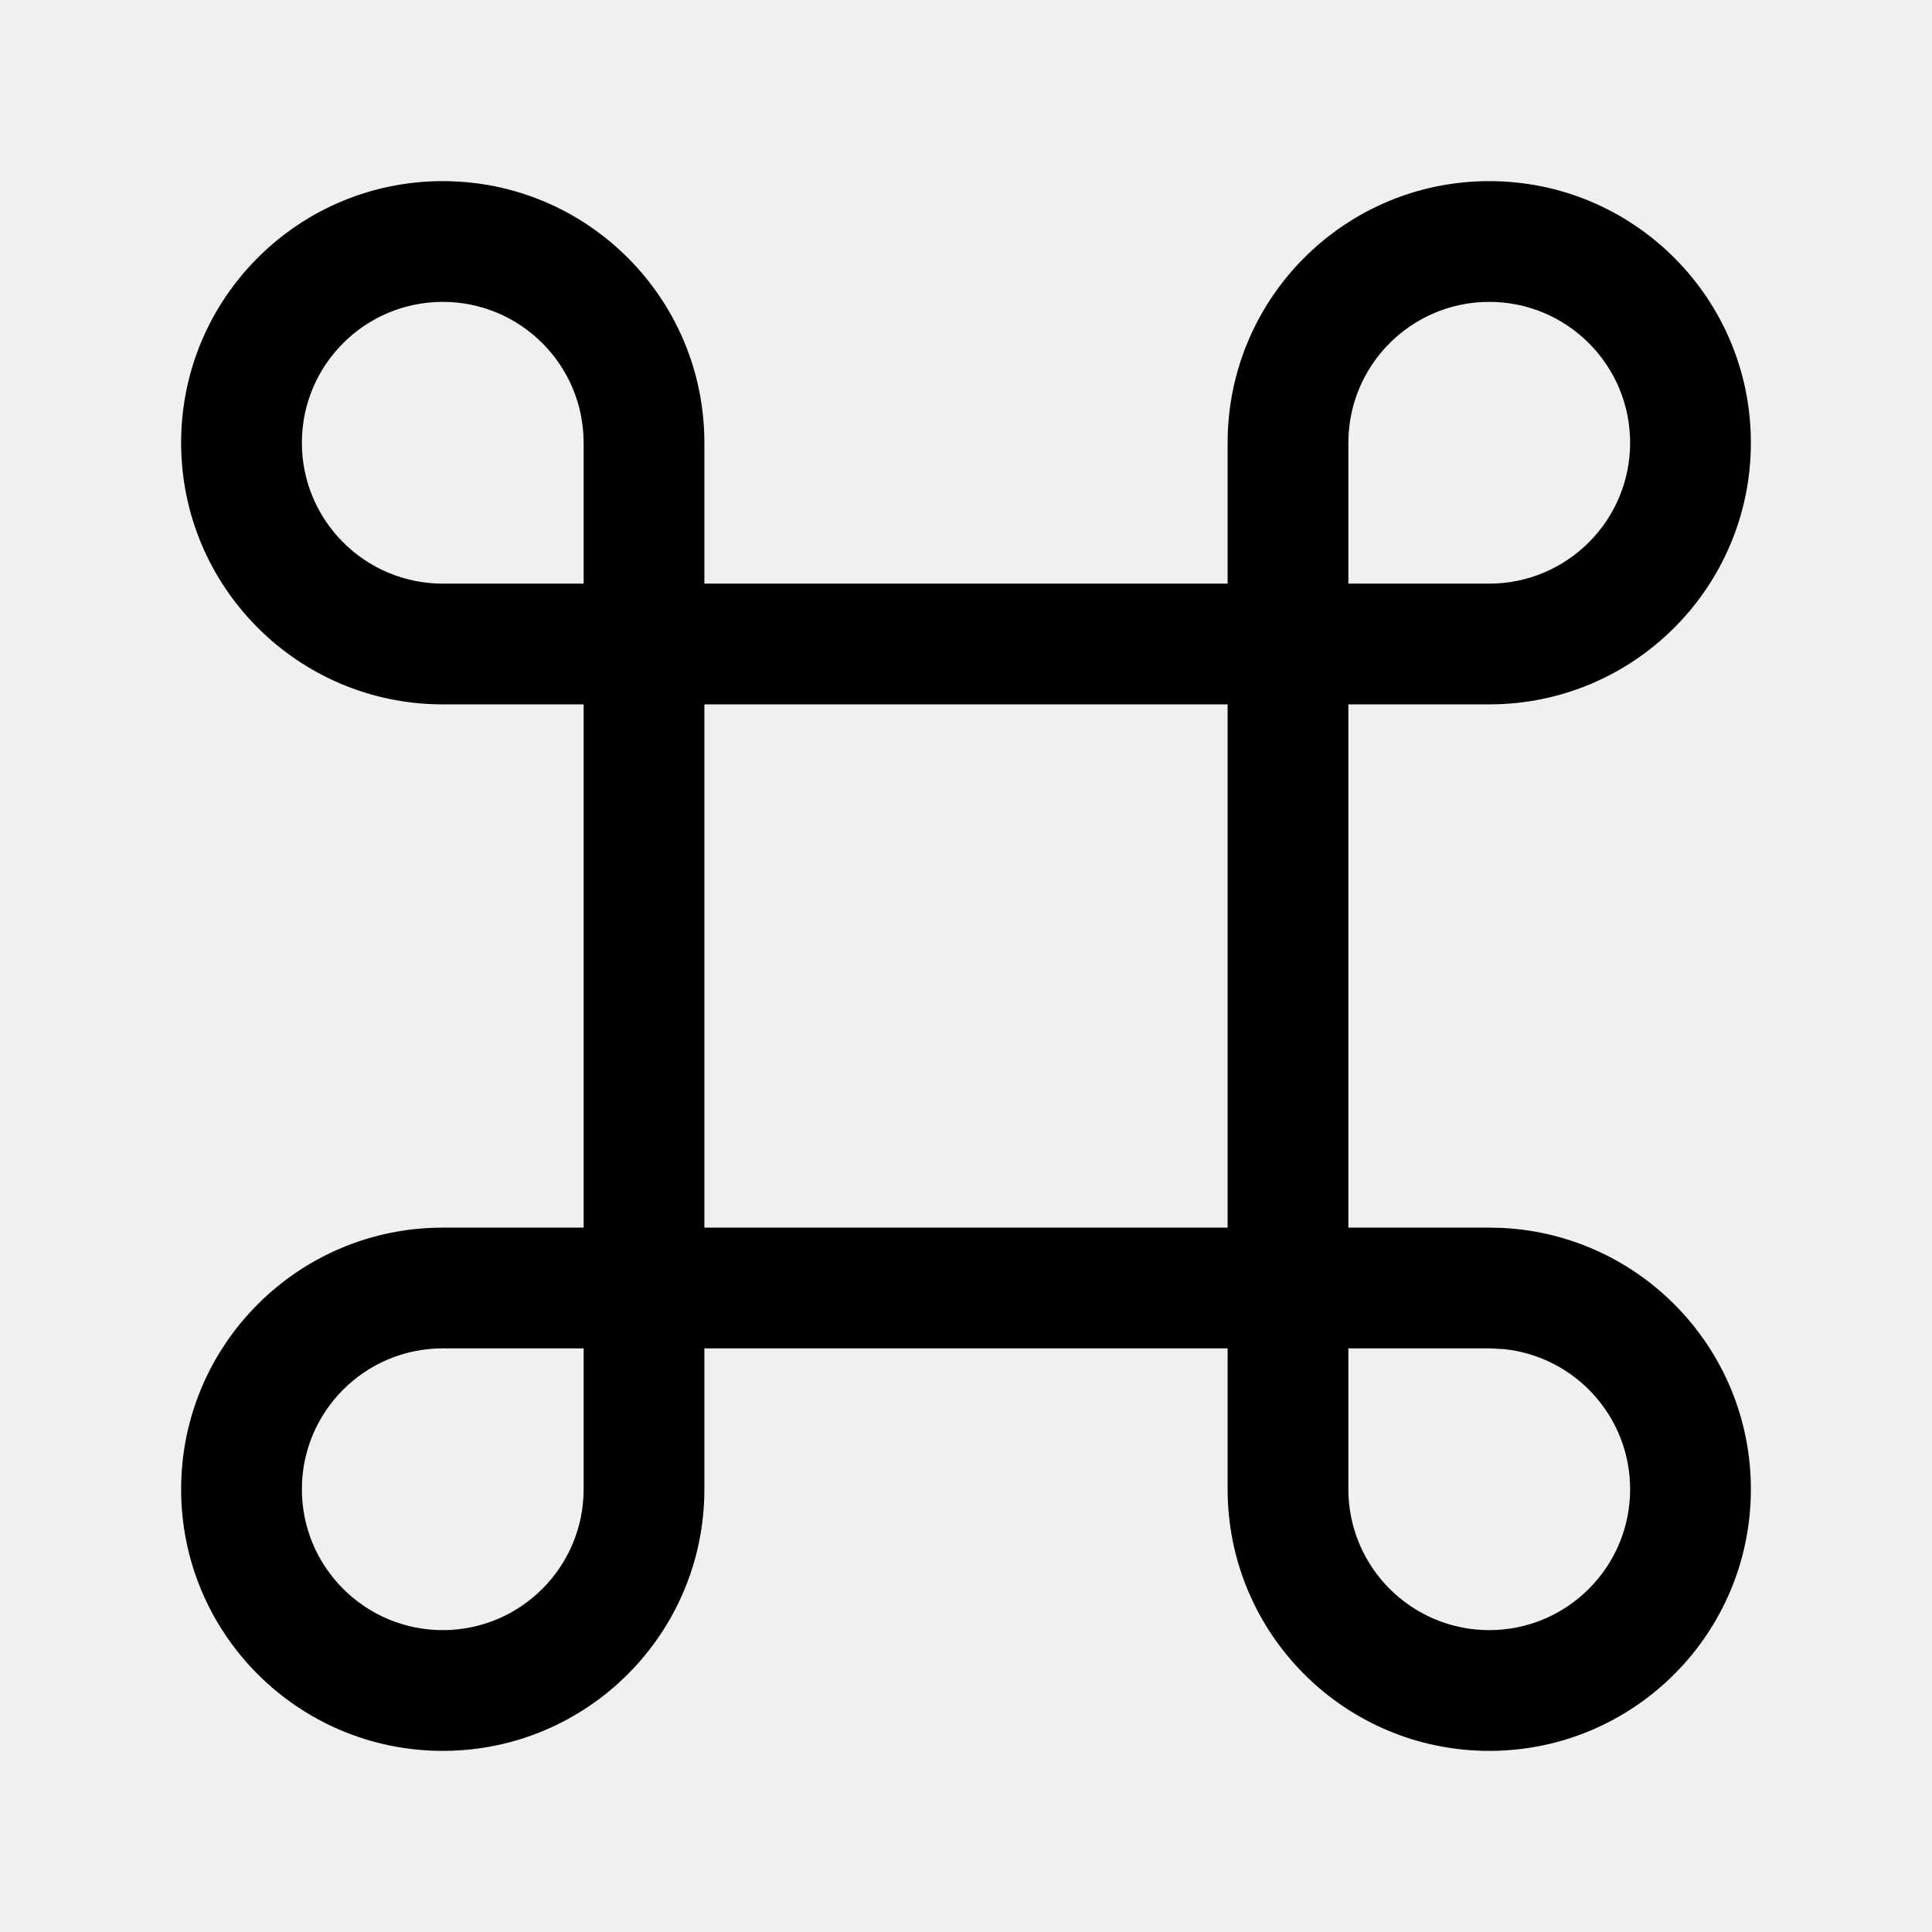
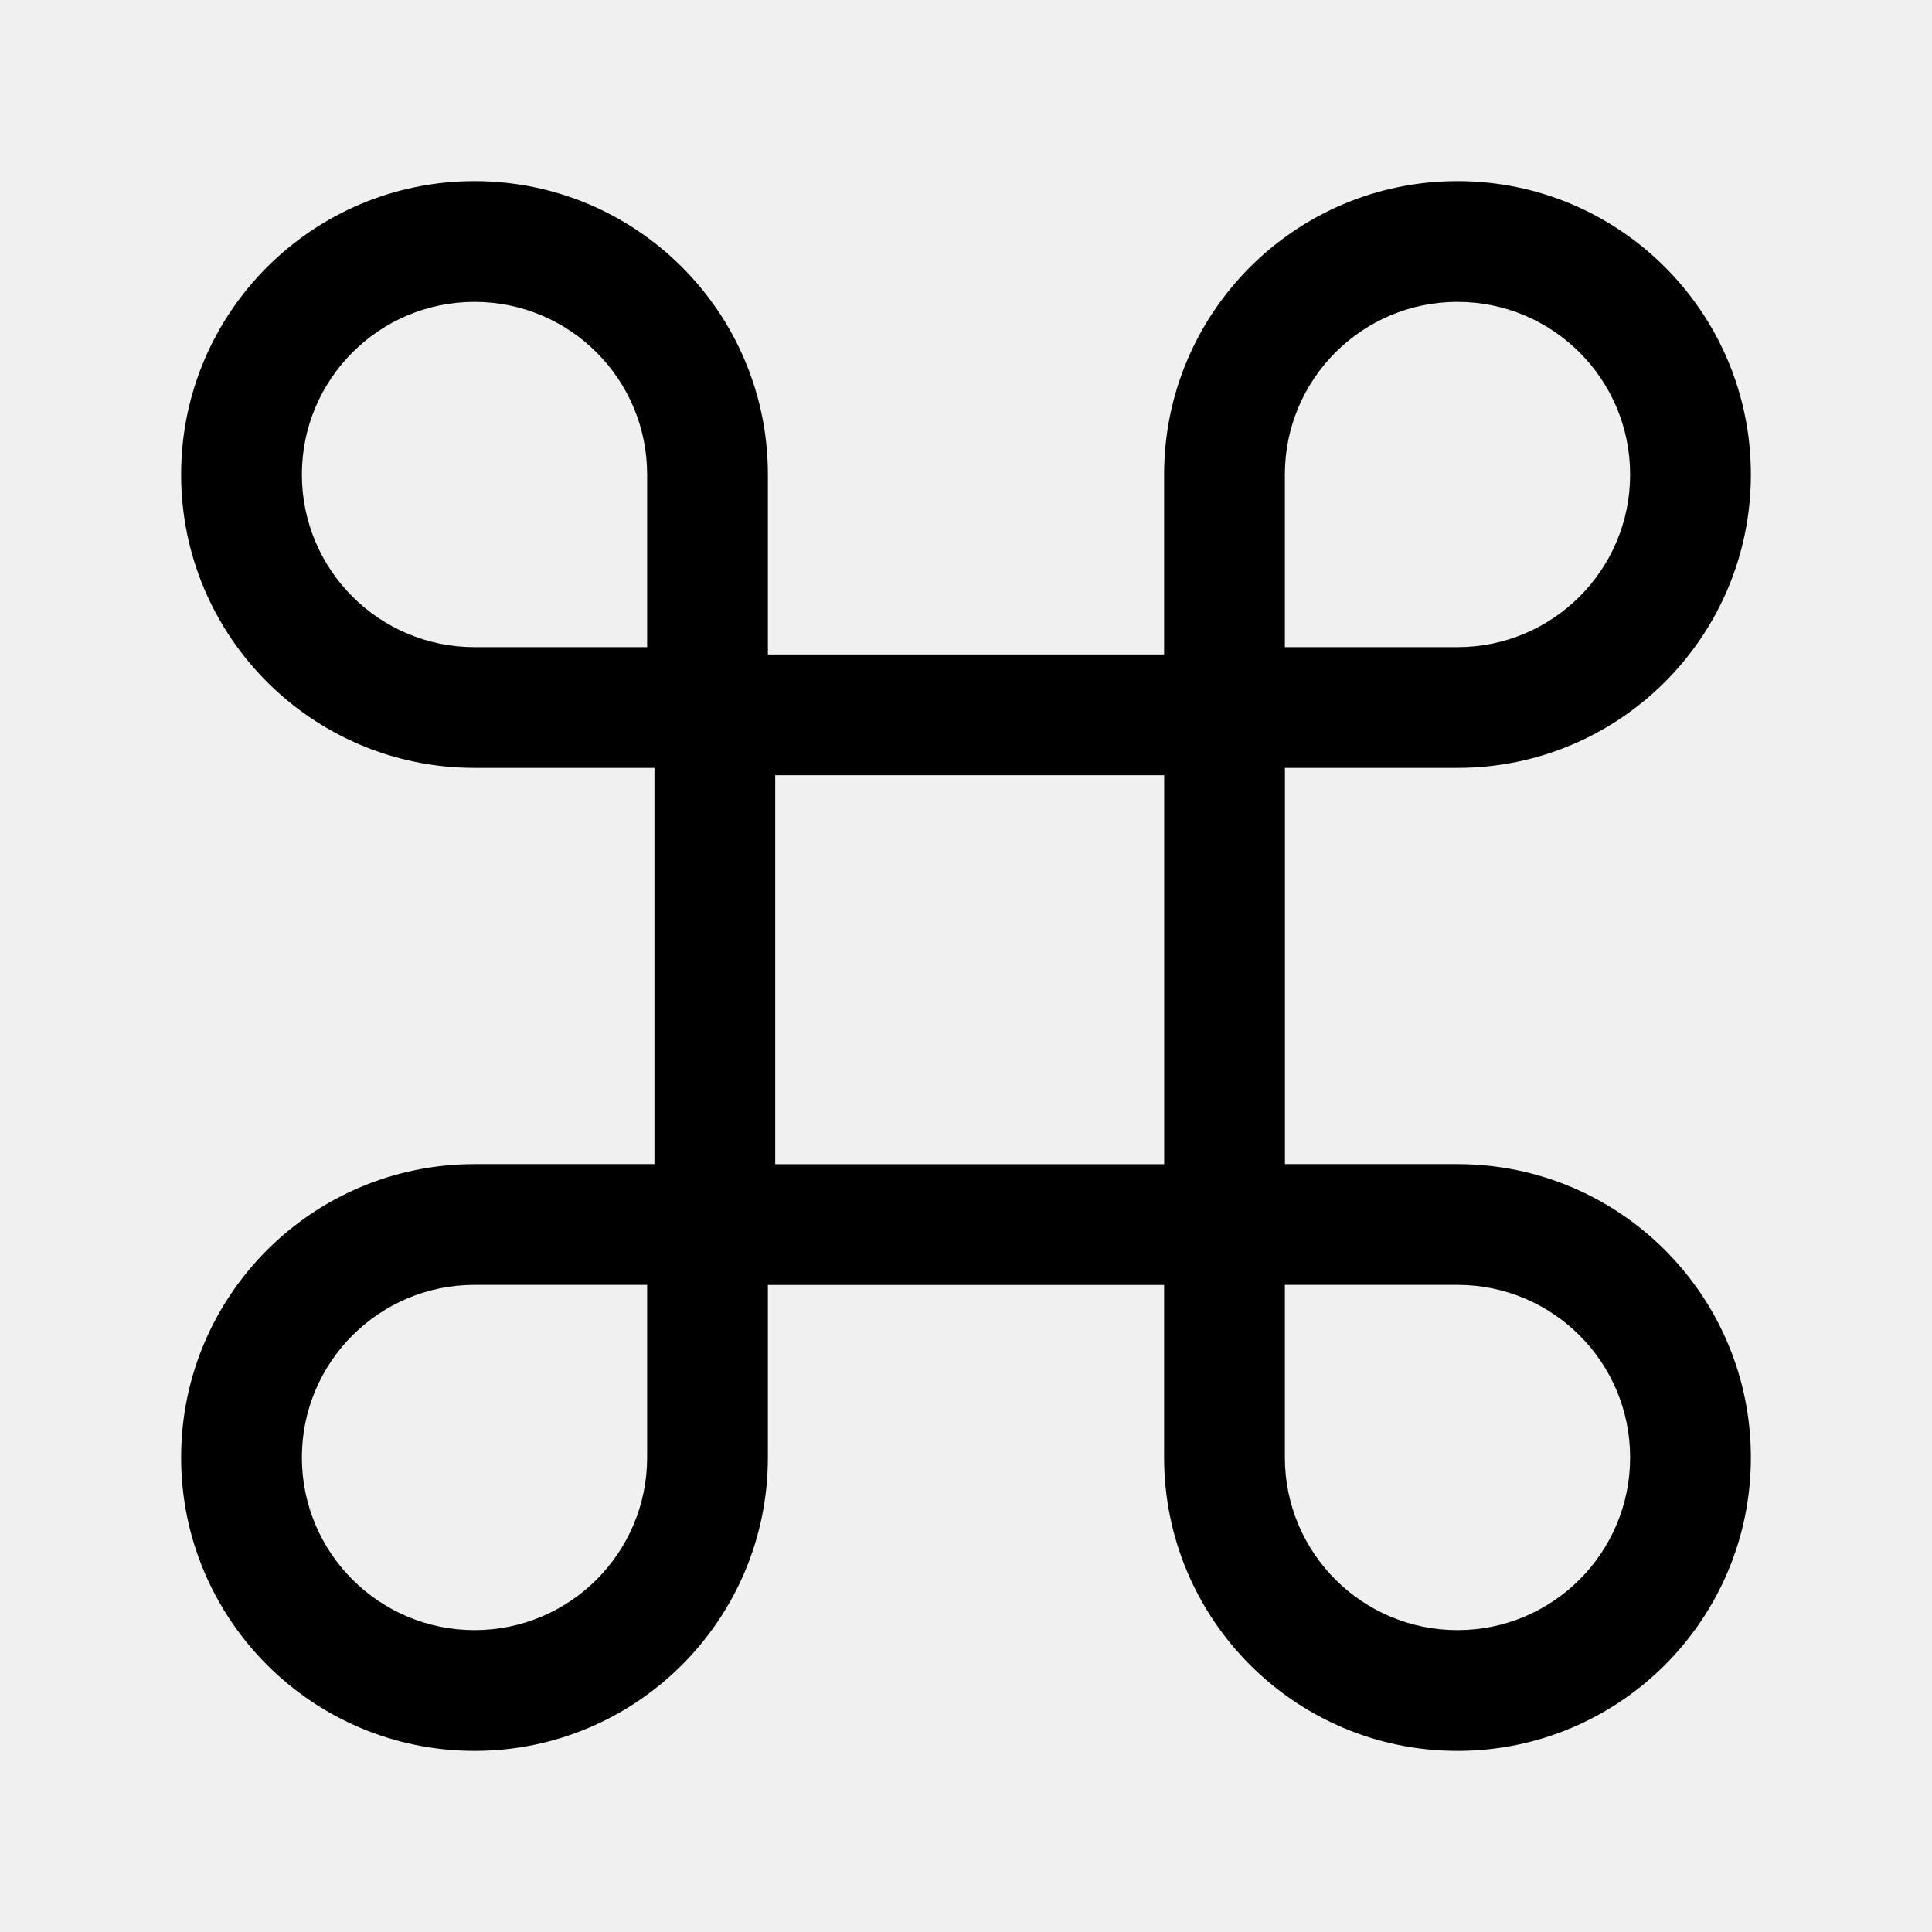
<svg xmlns="http://www.w3.org/2000/svg" viewBox="0 0 24 24" fill="none">
-   <g clip-path="url(#clip0_2745_665)">
-     <path fill-rule="evenodd" clip-rule="evenodd" d="M18.5 2.25C20.295 2.25 21.75 3.705 21.75 5.5C21.75 7.295 20.295 8.75 18.5 8.75H16.75V15.25H18.5L18.667 15.254C20.384 15.341 21.75 16.761 21.75 18.5C21.75 20.295 20.295 21.75 18.5 21.75C16.705 21.75 15.25 20.295 15.25 18.5V16.75H8.75V18.5C8.75 20.295 7.295 21.75 5.5 21.75C3.705 21.75 2.25 20.295 2.25 18.5C2.25 16.705 3.705 15.25 5.5 15.25H7.25V8.75H5.5C3.705 8.75 2.25 7.295 2.25 5.5C2.25 3.705 3.705 2.25 5.5 2.25C7.295 2.25 8.75 3.705 8.75 5.5V7.25H15.25V5.5C15.25 3.705 16.705 2.25 18.5 2.25ZM5.5 16.75C4.534 16.75 3.75 17.534 3.75 18.5C3.75 19.466 4.534 20.25 5.5 20.25C6.466 20.25 7.25 19.466 7.25 18.5V16.75H5.5ZM16.75 18.5C16.75 19.466 17.534 20.25 18.5 20.25C19.466 20.25 20.25 19.466 20.25 18.5C20.25 17.594 19.561 16.848 18.679 16.759L18.5 16.75H16.75V18.5ZM8.75 15.25H15.25V8.75H8.75V15.25ZM5.5 3.75C4.534 3.75 3.75 4.534 3.75 5.5C3.75 6.466 4.534 7.25 5.5 7.25H7.25V5.5C7.25 4.534 6.466 3.75 5.5 3.75ZM18.5 3.75C17.534 3.75 16.75 4.534 16.75 5.5V7.25H18.5C19.466 7.25 20.25 6.466 20.25 5.5C20.25 4.534 19.466 3.75 18.5 3.75Z" fill="currentColor" />
-   </g>
-   <defs>
-     <clipPath id="clip0_2745_665">
-       <rect width="24" height="24" fill="white" />
-     </clipPath>
-   </defs>
+   <path fill-rule="evenodd" clip-rule="evenodd" d="M18.105 2.25C20.118 2.25 21.75 3.882 21.75 5.895C21.75 7.907 20.118 9.539 18.105 9.539H15.962V14.461H18.105C20.118 14.461 21.75 16.093 21.75 18.105C21.75 20.118 20.118 21.75 18.105 21.75C16.093 21.75 14.461 20.118 14.461 18.105V15.962H9.539V18.105C9.539 20.118 7.907 21.75 5.895 21.75C3.882 21.75 2.25 20.118 2.25 18.105C2.25 16.093 3.882 14.461 5.895 14.461H8.13V9.539H5.895C3.882 9.539 2.25 7.907 2.25 5.895C2.25 3.882 3.882 2.25 5.895 2.25C7.907 2.25 9.539 3.882 9.539 5.895V8.13H14.461V5.895C14.461 3.882 16.093 2.25 18.105 2.25ZM5.895 15.961C4.71 15.961 3.75 16.921 3.75 18.105C3.75 19.29 4.71 20.25 5.895 20.25C7.079 20.25 8.039 19.29 8.039 18.105V15.961H5.895ZM15.961 18.105C15.961 19.29 16.921 20.25 18.105 20.25C19.29 20.25 20.25 19.29 20.25 18.105C20.25 16.921 19.29 15.961 18.105 15.961H15.961V18.105ZM9.63 14.462H14.462V9.63H9.63V14.462ZM5.895 3.75C4.71 3.75 3.75 4.71 3.75 5.895C3.75 7.079 4.71 8.039 5.895 8.039H8.039V5.895C8.039 4.71 7.079 3.75 5.895 3.75ZM18.105 3.75C16.921 3.75 15.961 4.71 15.961 5.895V8.039H18.105C19.29 8.039 20.25 7.079 20.25 5.895C20.25 4.71 19.29 3.75 18.105 3.75Z" fill="currentColor" />
</svg>
